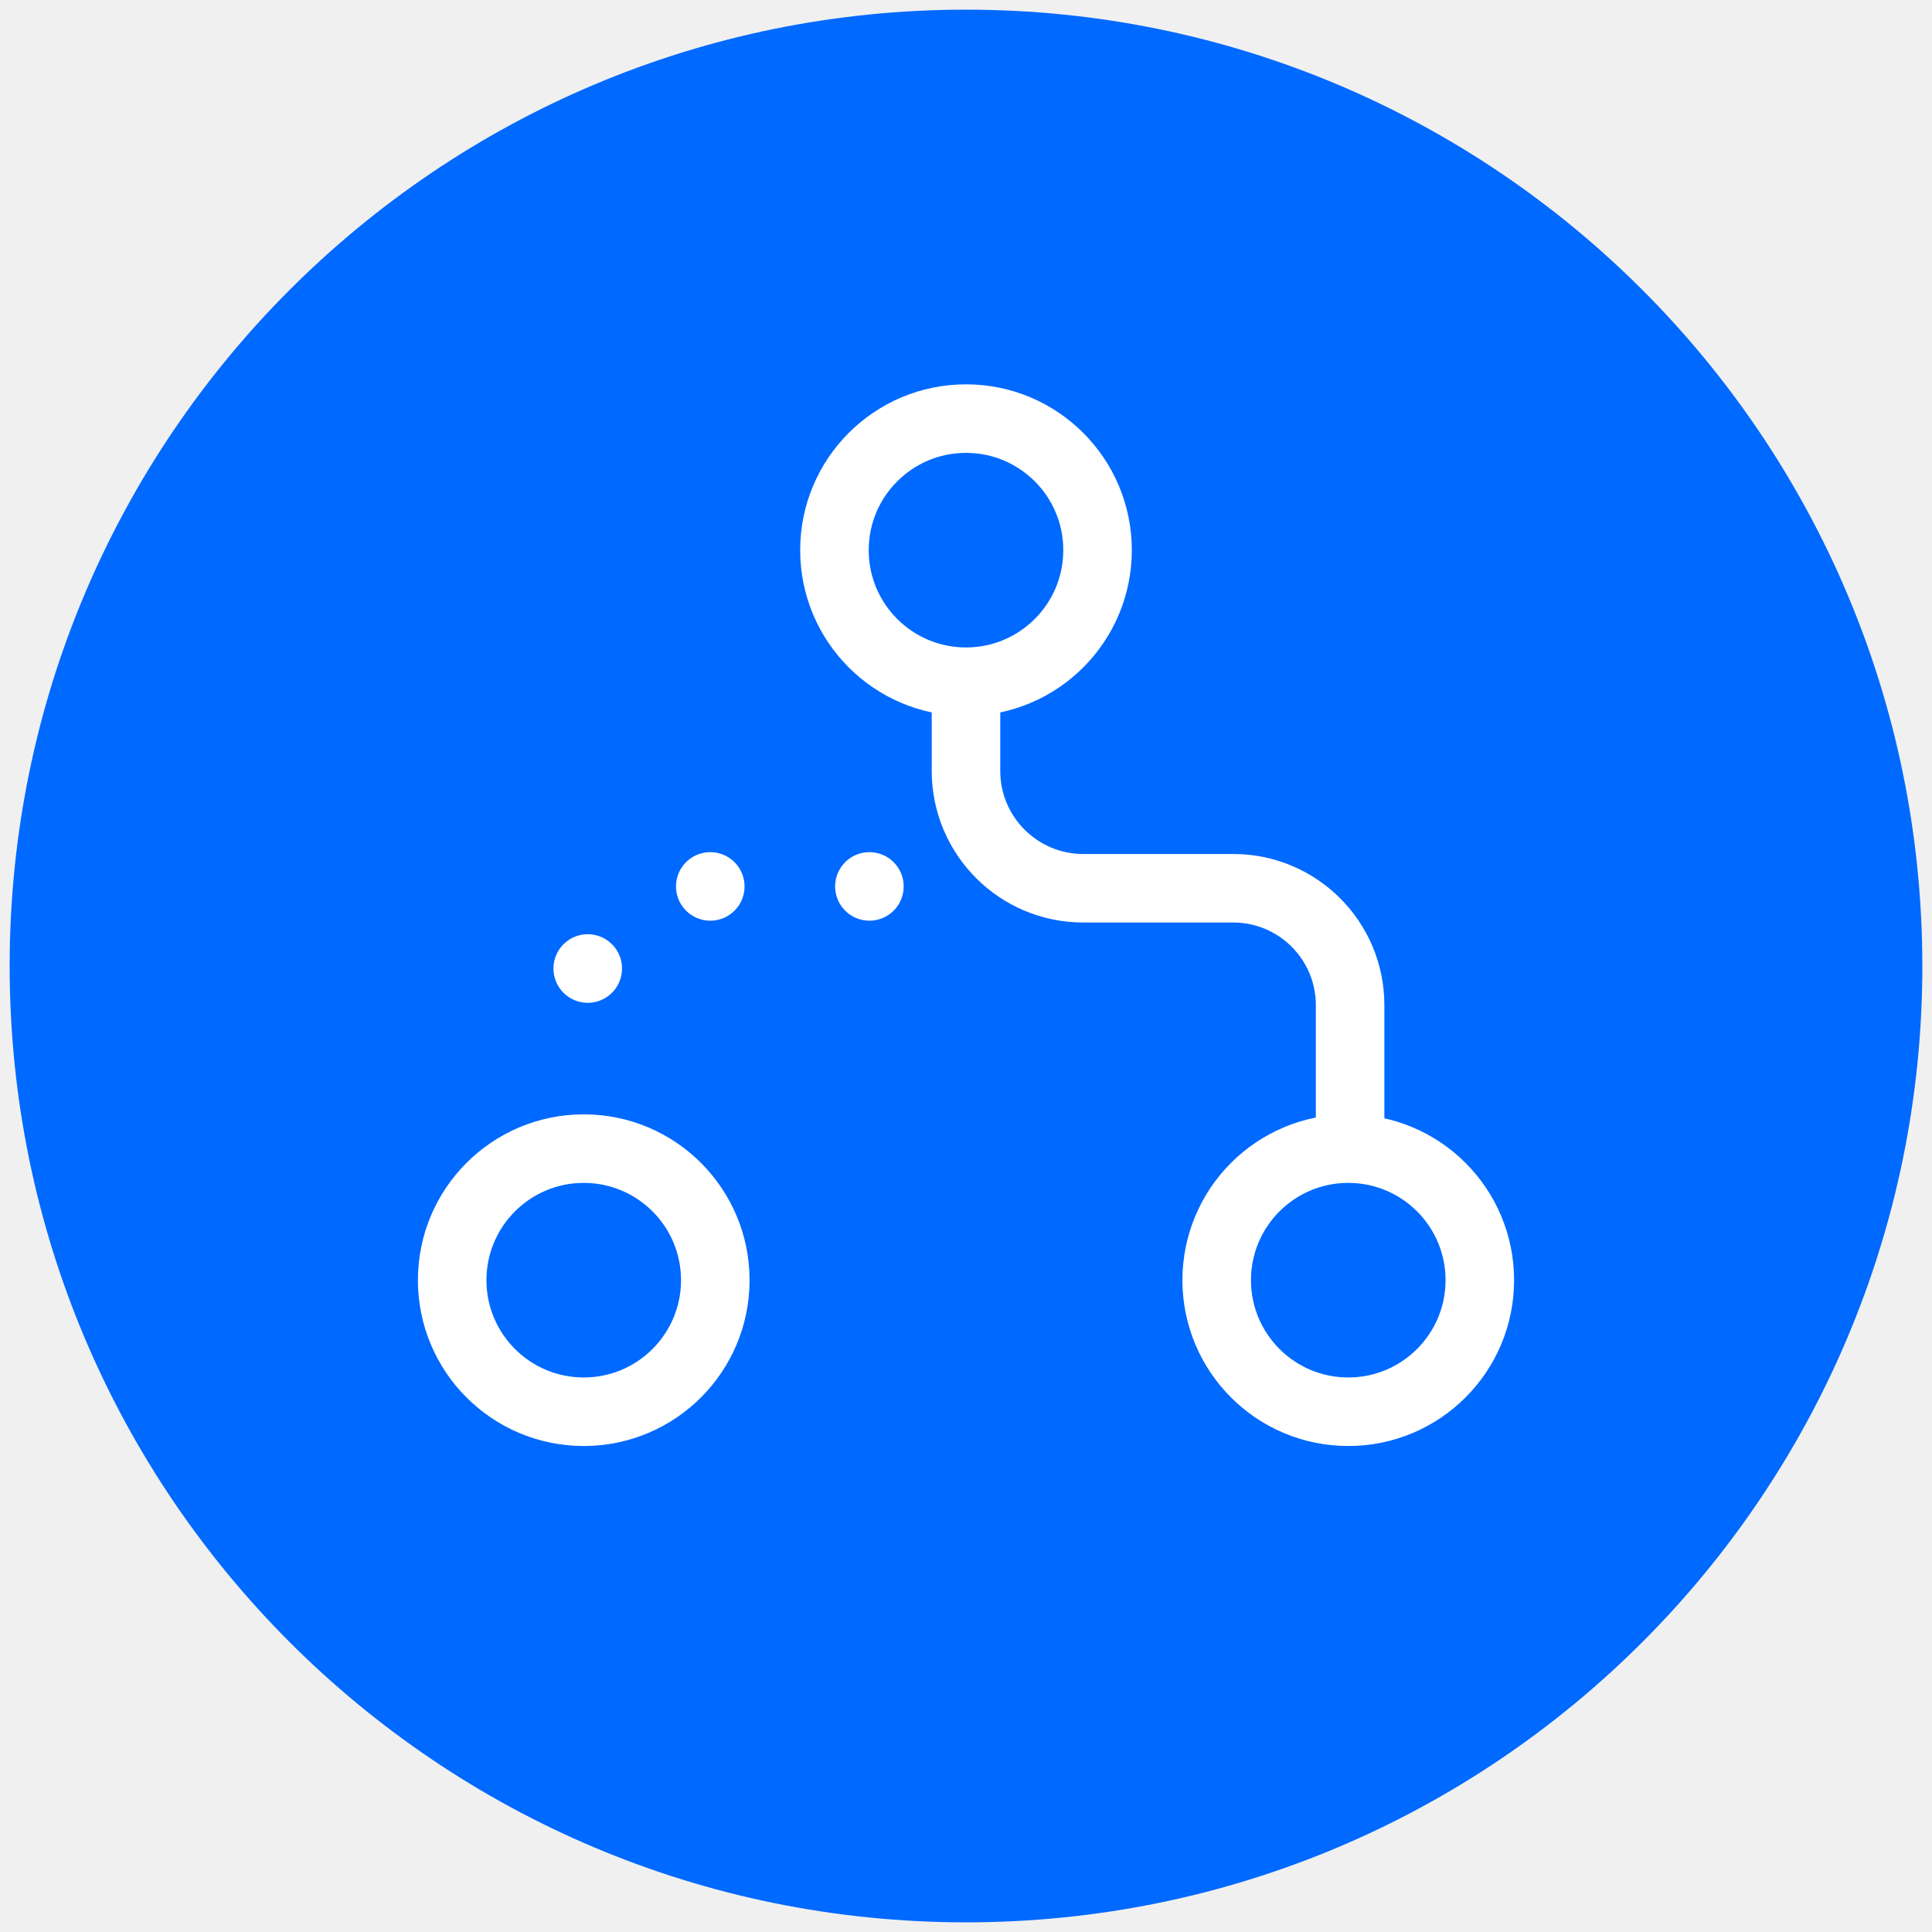
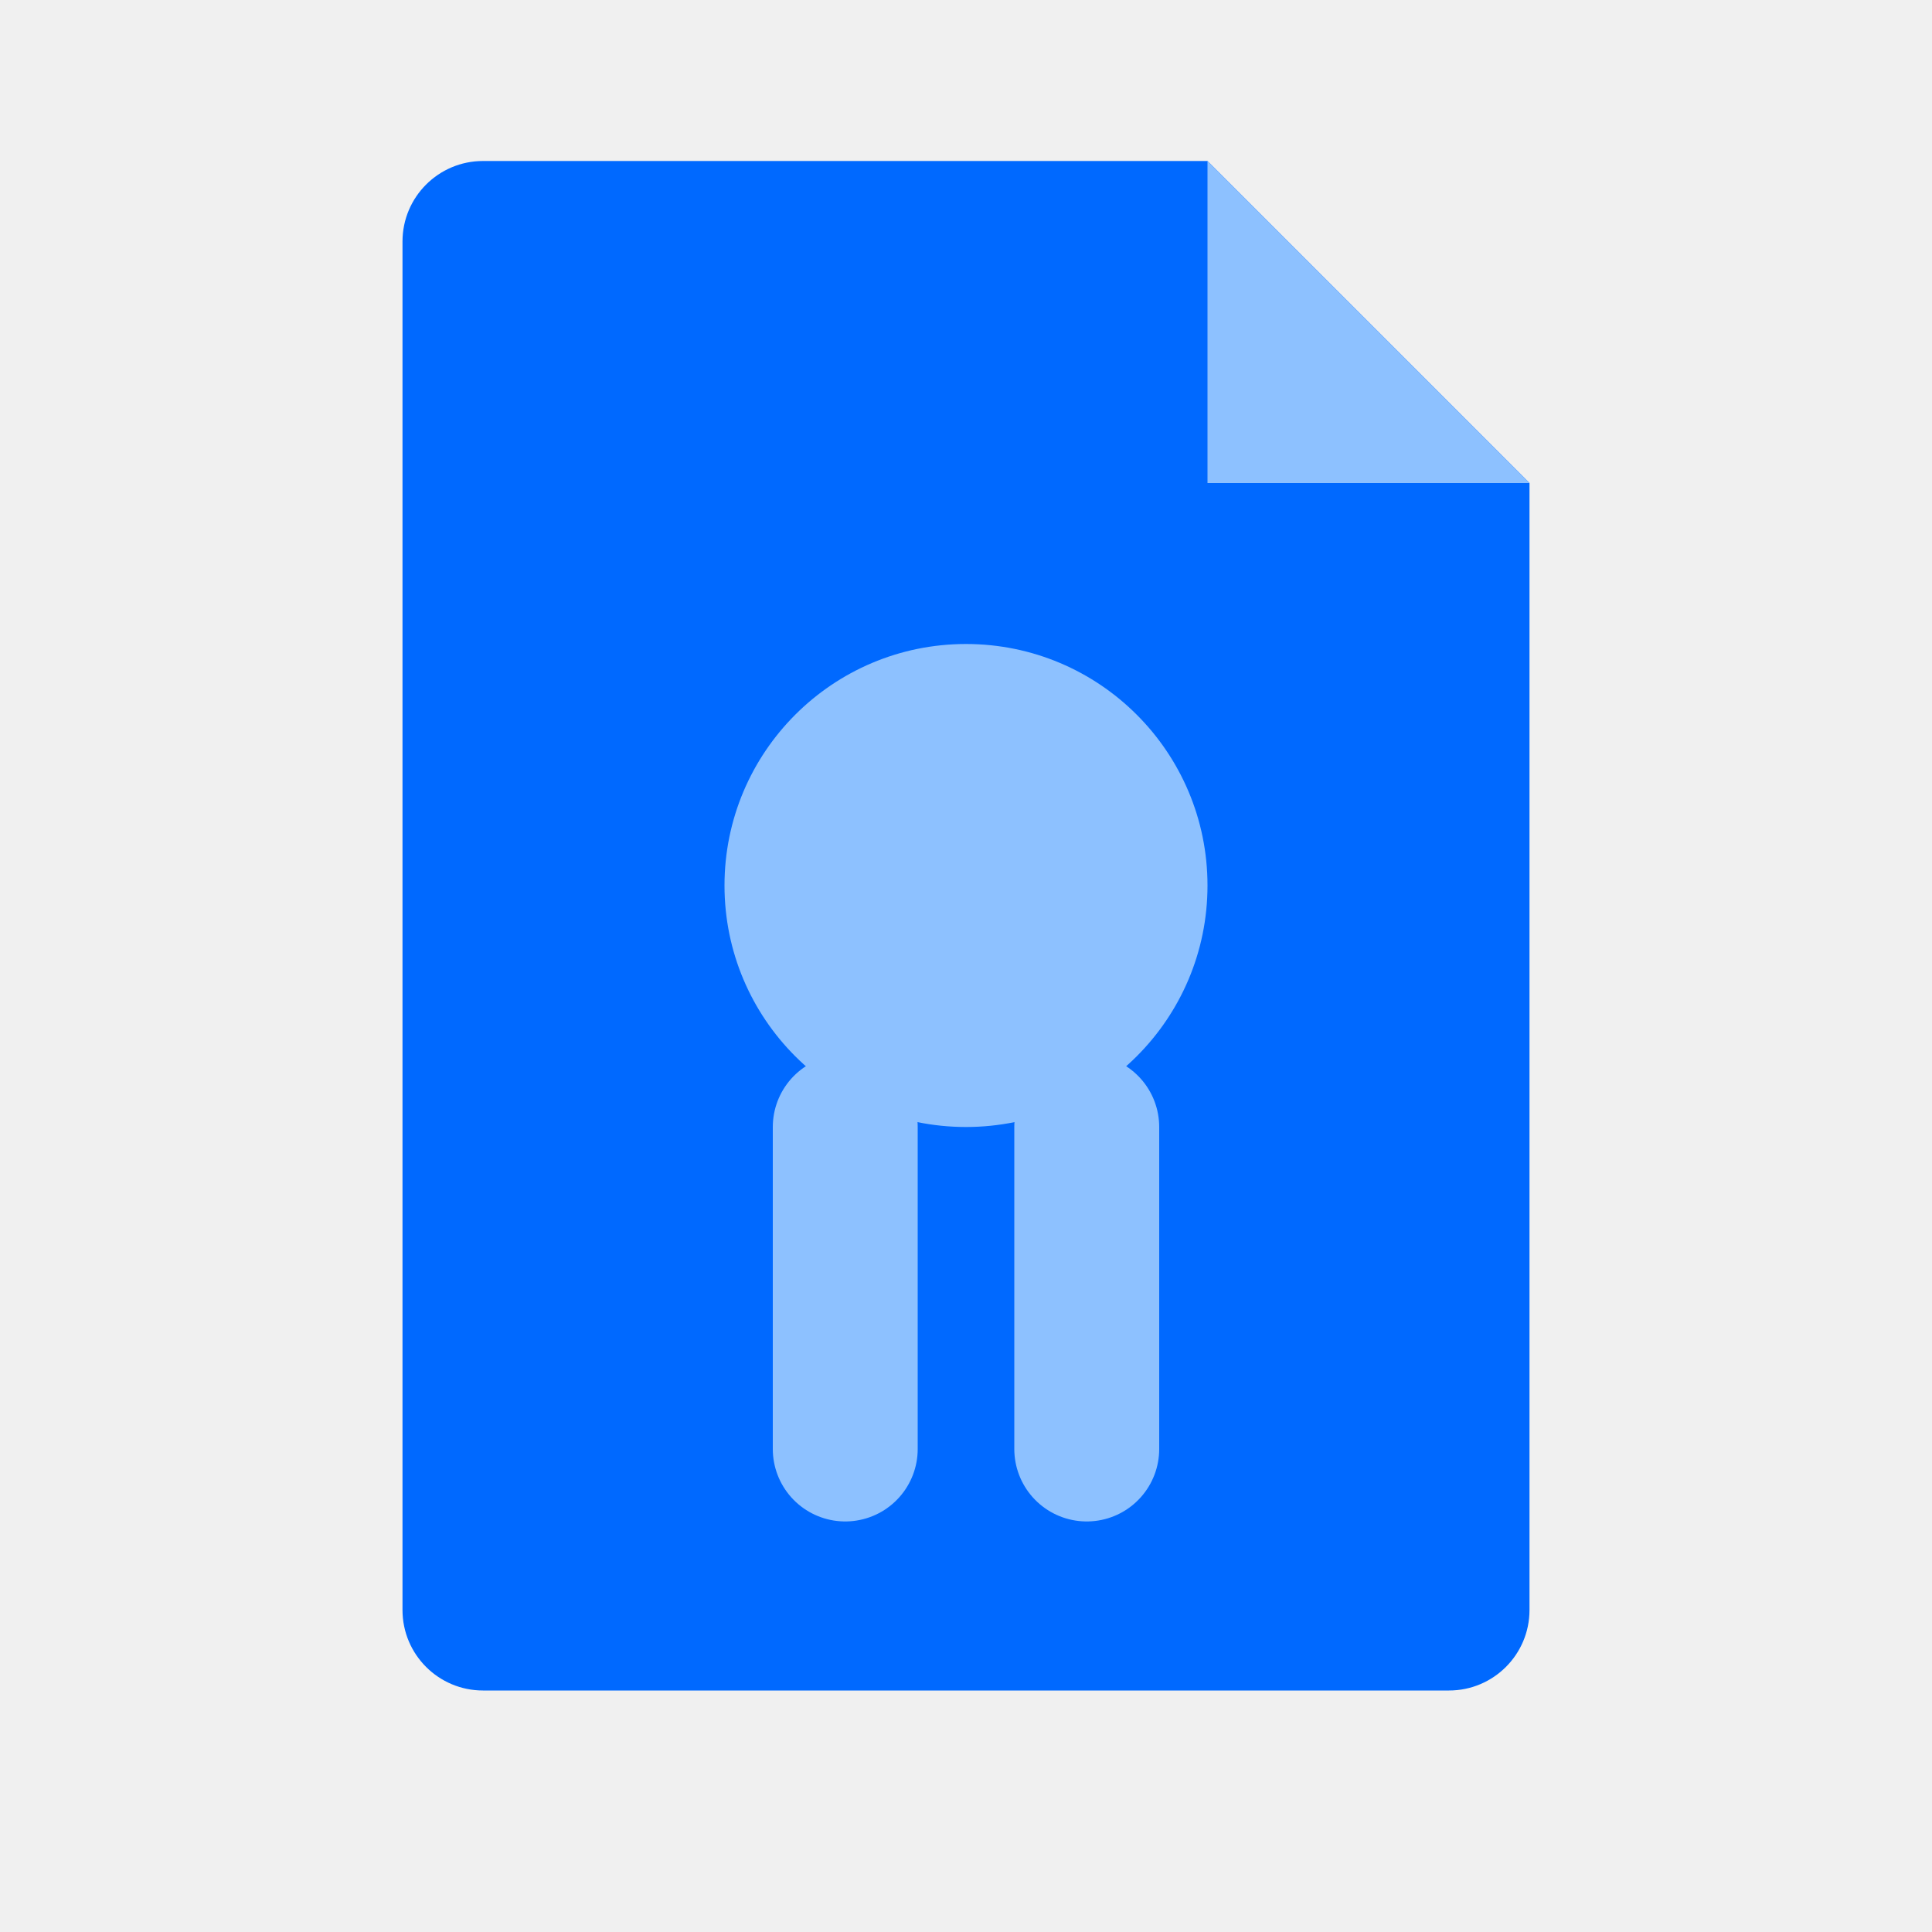
- <svg xmlns="http://www.w3.org/2000/svg" viewBox="0 0 42 42">
-   <defs>
-     <style>.cls-1,.cls-3,.cls-4{fill:none;}.cls-1{stroke:#000;stroke-miterlimit:10;}.cls-2{fill:#0069ff;}.cls-3,.cls-4{stroke:#fff;stroke-width:1.49px;}.cls-4{stroke-linecap:round;stroke-dasharray:0 3.46;}</style>
-   </defs>
-   <g id="Layer_2" data-name="Layer 2">
-     <rect class="cls-1" x="-159" y="-580" width="1280" height="720" />
-   </g>
-   <g id="Layer_1" data-name="Layer 1">
-     <circle class="cls-2" cx="21" cy="21" r="20.79" />
-     <path class="cls-3" d="M21,14.82v1.95a2.55,2.55,0,0,0,2.55,2.54h3.26a2.54,2.54,0,0,1,2.54,2.54V25" />
-     <path class="cls-4" d="M18.9,19.27a2.18,2.18,0,0,1-.44,0H15.21a2.55,2.55,0,0,0-2.55,2.54v1.3" />
-     <circle class="cls-3" cx="21" cy="11.96" r="2.86" />
-     <circle class="cls-3" cx="29.31" cy="27.83" r="2.86" />
-     <circle class="cls-3" cx="12.69" cy="27.83" r="2.86" />
-   </g>
+ <svg xmlns="http://www.w3.org/2000/svg" viewBox="0 0 24 24">
+   <path d="M5 3a1 1 0 0 1 1-1h9l4 4v14a1 1 0 0 1-1 1H6a1 1 0 0 1-1-1z" fill="#0069ff" />
+   <path d="M15 2v4h4" fill="#8dc1ff" />
+   <circle cx="12" cy="11" r="3" fill="#8dc1ff" />
+   <path d="M10.5 14v4M13.5 14v4" fill="none" stroke="#8dc1ff" stroke-width="1.8" stroke-linecap="round" stroke-linejoin="round" />
</svg>
